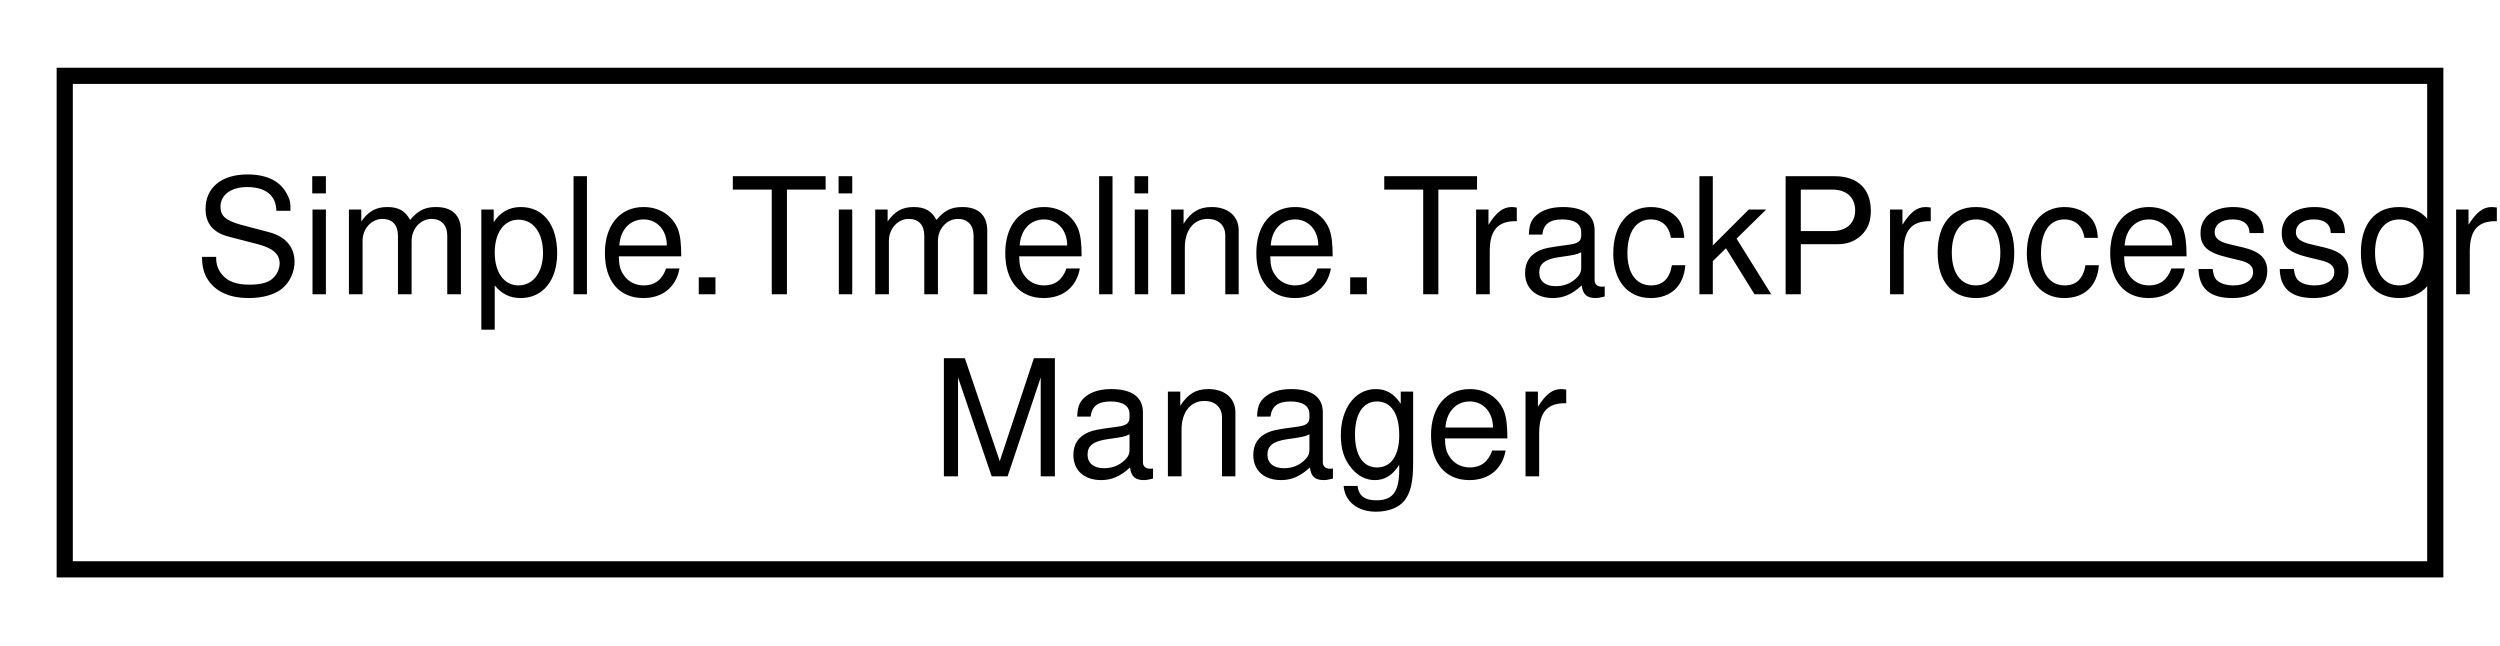
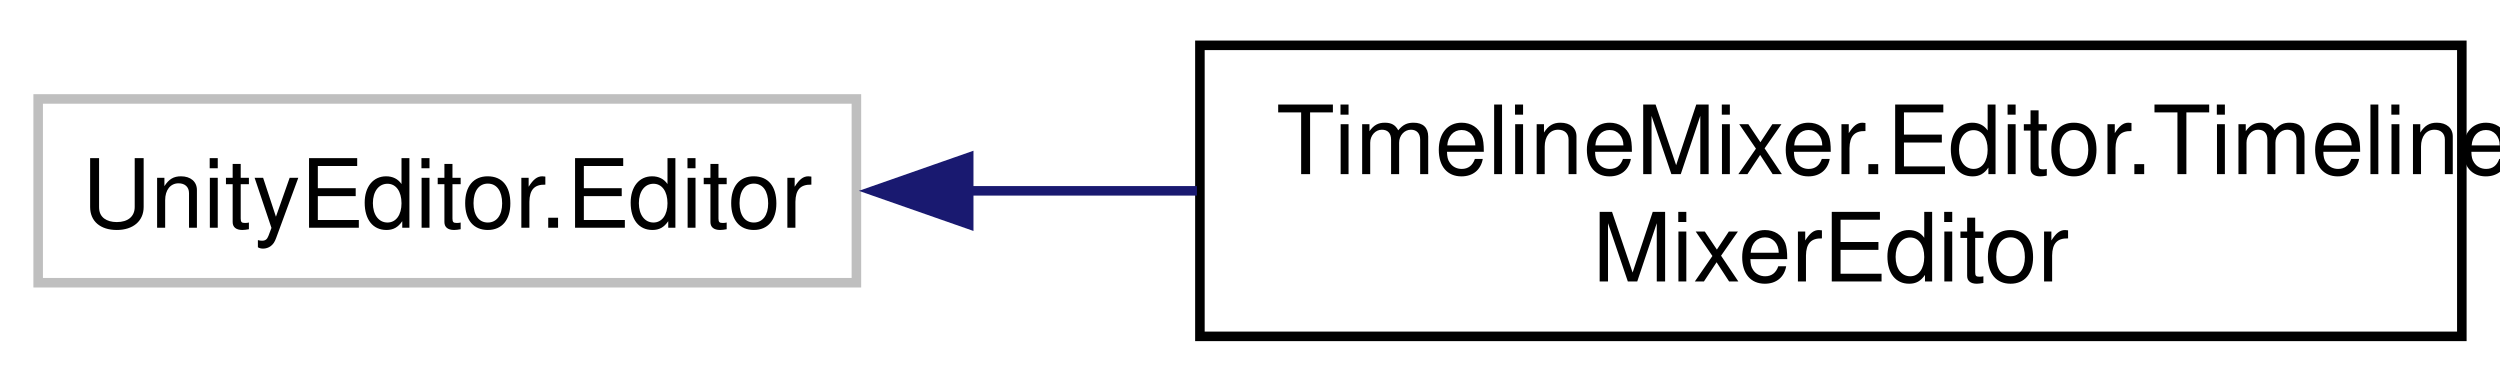
- <svg xmlns="http://www.w3.org/2000/svg" xmlns:xlink="http://www.w3.org/1999/xlink" width="155pt" height="40pt" viewBox="0.00 0.00 154.50 39.50">
+ <svg xmlns="http://www.w3.org/2000/svg" xmlns:xlink="http://www.w3.org/1999/xlink" width="262pt" height="40pt" viewBox="0.00 0.00 262.00 39.50">
  <g id="graph0" class="graph" transform="scale(1 1) rotate(0) translate(4 35.5)">
    <g id="node1" class="node">
      <g id="a_node1">
-         <a xlink:href="class_simple_1_1_timeline_1_1_track_processor_manager.html" target="_top" xlink:title="Automatically discovers all classes that inherit from TrackProcessor and have the TrackProcessor attr...">
-           <polygon fill="none" stroke="black" points="0,-0.5 0,-31 146.5,-31 146.5,-0.5 0,-0.5" />
-           <text text-anchor="start" x="8" y="-17.5" font-family="Helvetica,sans-Serif" font-size="10.00">Simple.Timeline.TrackProcessor</text>
-           <text text-anchor="middle" x="73.25" y="-6.25" font-family="Helvetica,sans-Serif" font-size="10.00">Manager</text>
+         <a xlink:title=" ">
+           <polygon fill="none" stroke="#bfbfbf" points="0,-6.12 0,-25.38 85.75,-25.38 85.75,-6.12 0,-6.12" />
+           <text text-anchor="middle" x="42.88" y="-11.88" font-family="Helvetica,sans-Serif" font-size="10.00">UnityEditor.Editor</text>
        </a>
      </g>
    </g>
+     <g id="node2" class="node">
+       <g id="a_node2">
+         <a xlink:href="class_timeline_mixer_1_1_editor_1_1_timeline_mixer_editor.html" target="_top" xlink:title=" ">
+           <polygon fill="none" stroke="black" points="121.75,-0.5 121.75,-31 254,-31 254,-0.5 121.75,-0.5" />
+           <text text-anchor="start" x="129.75" y="-17.5" font-family="Helvetica,sans-Serif" font-size="10.00">TimelineMixer.Editor.Timeline</text>
+           <text text-anchor="middle" x="187.88" y="-6.25" font-family="Helvetica,sans-Serif" font-size="10.00">MixerEditor</text>
+         </a>
+       </g>
+     </g>
+     <g id="edge1" class="edge">
+       <path fill="none" stroke="midnightblue" d="M97.28,-15.75C105.16,-15.75 113.35,-15.75 121.44,-15.75" />
+       <polygon fill="midnightblue" stroke="midnightblue" points="97.52,-12.25 87.52,-15.75 97.52,-19.25 97.52,-12.25" />
+     </g>
  </g>
</svg>
